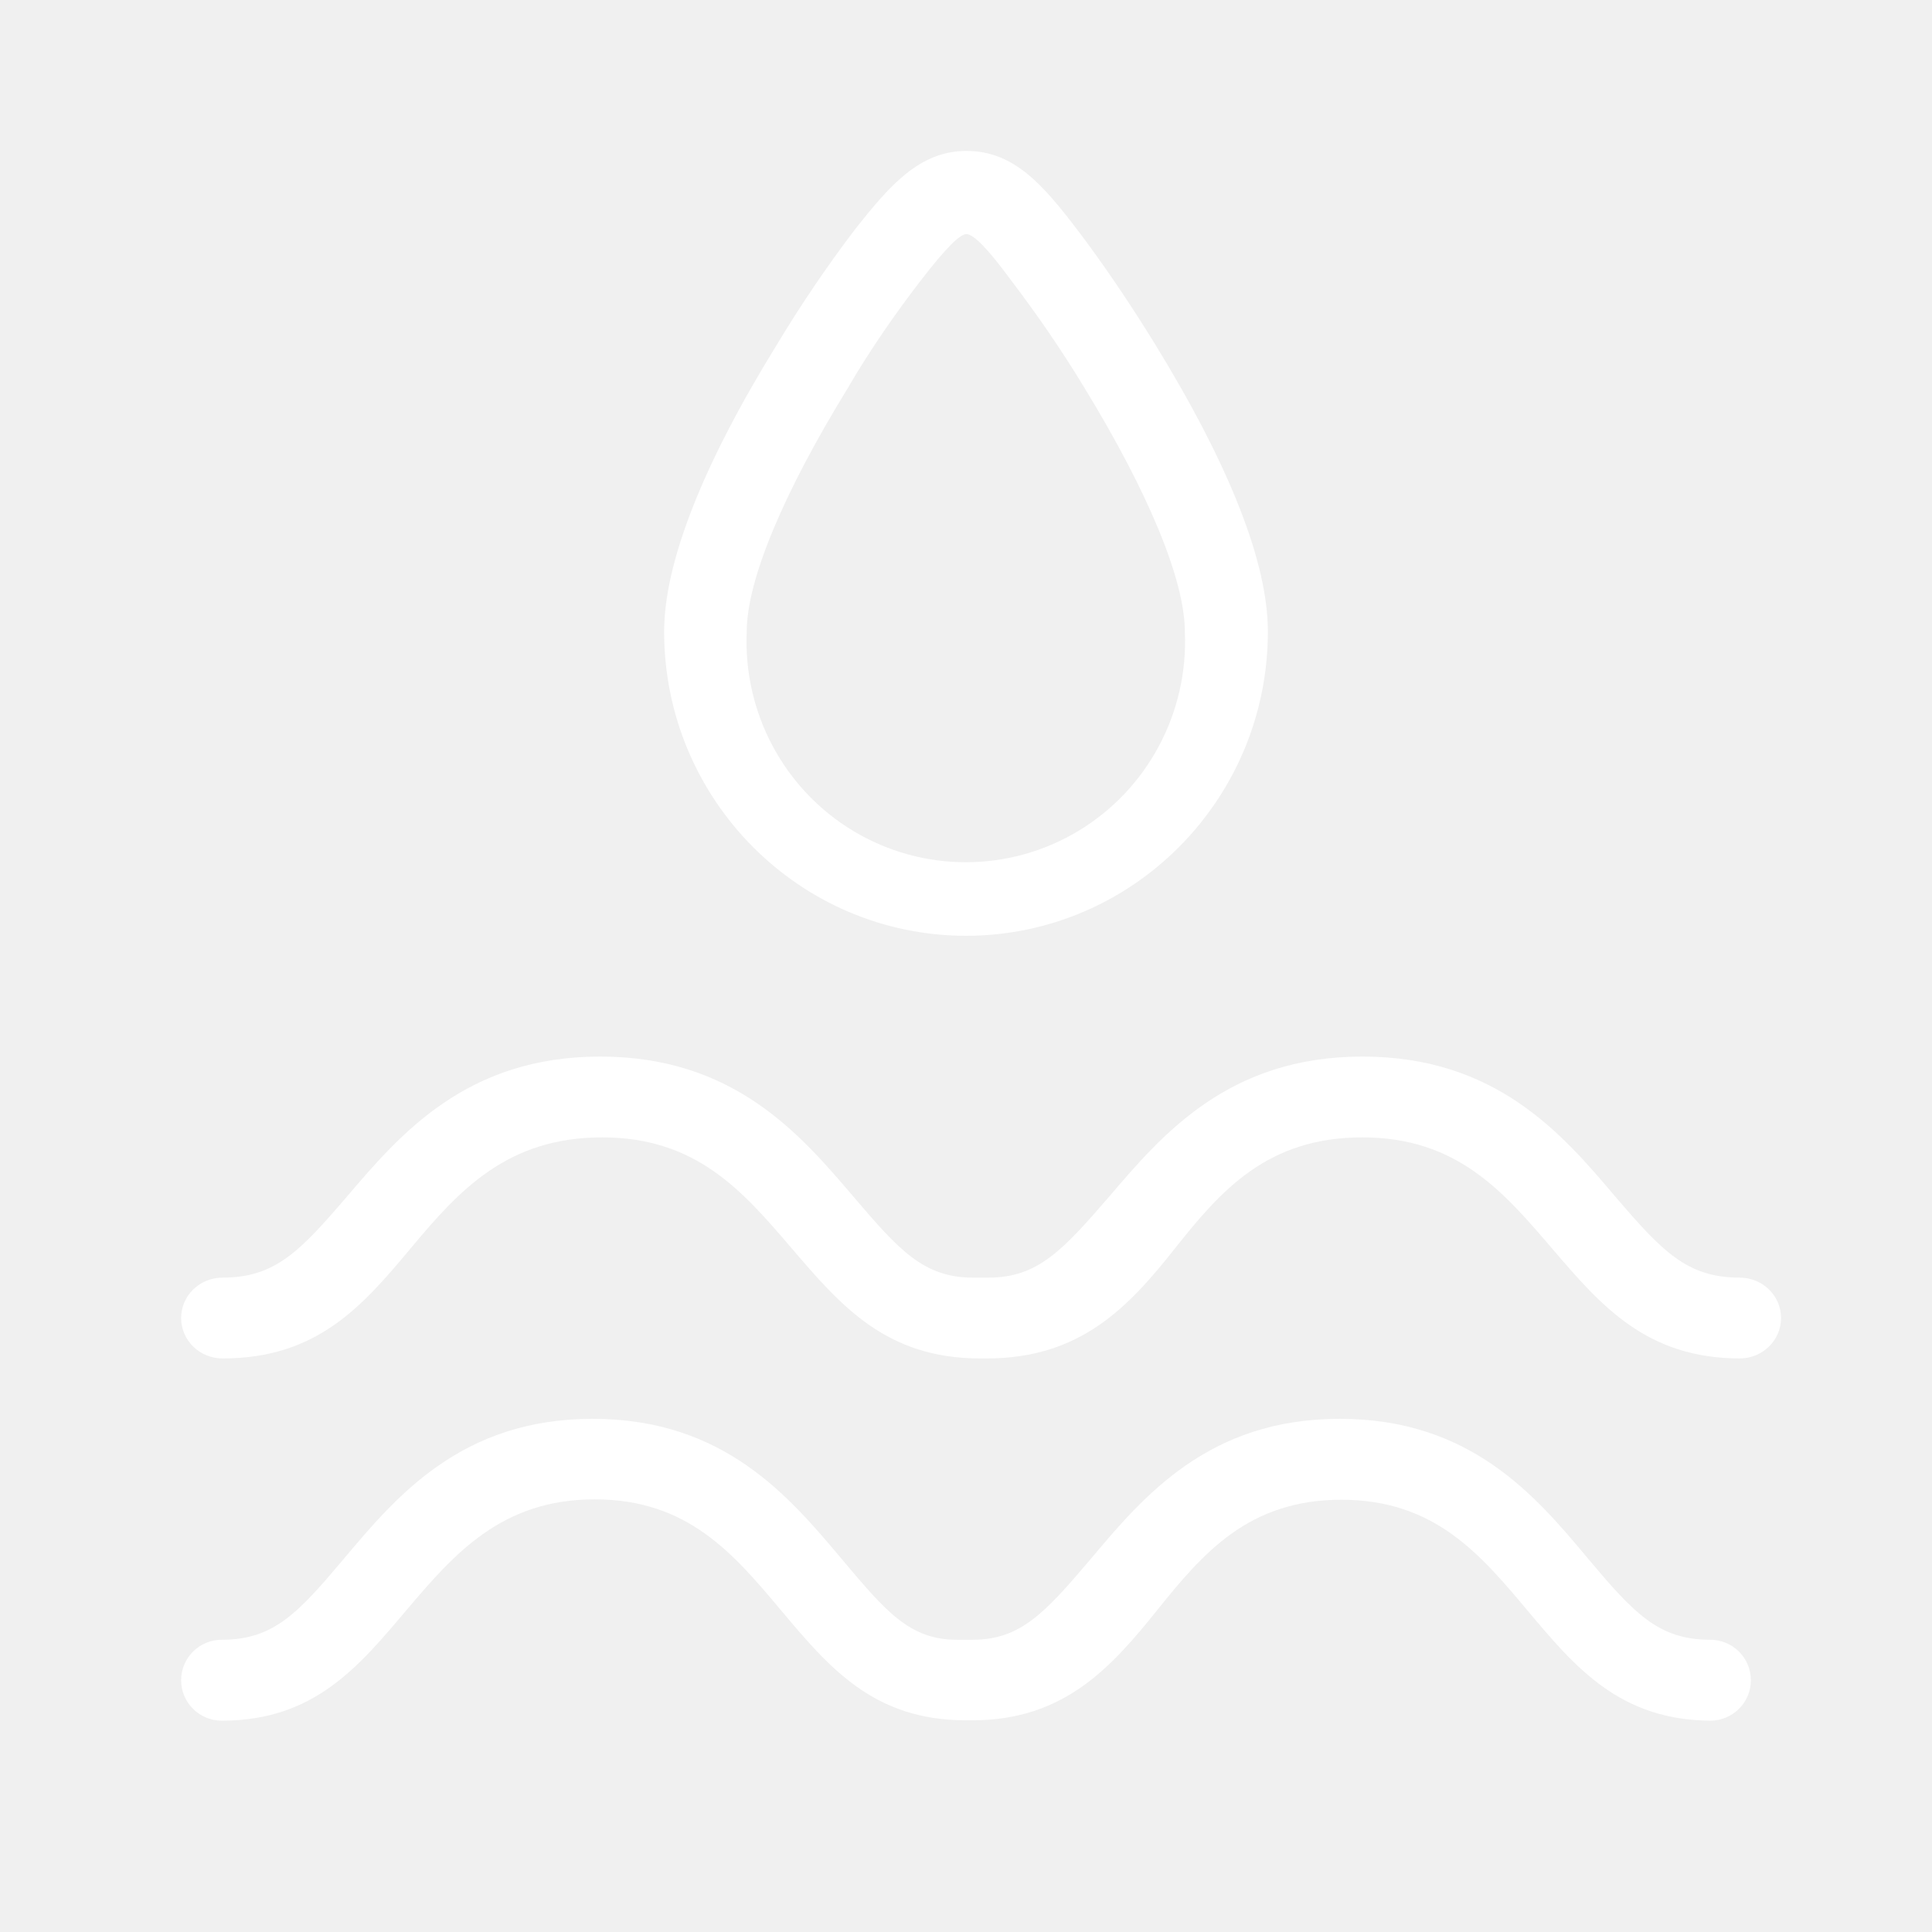
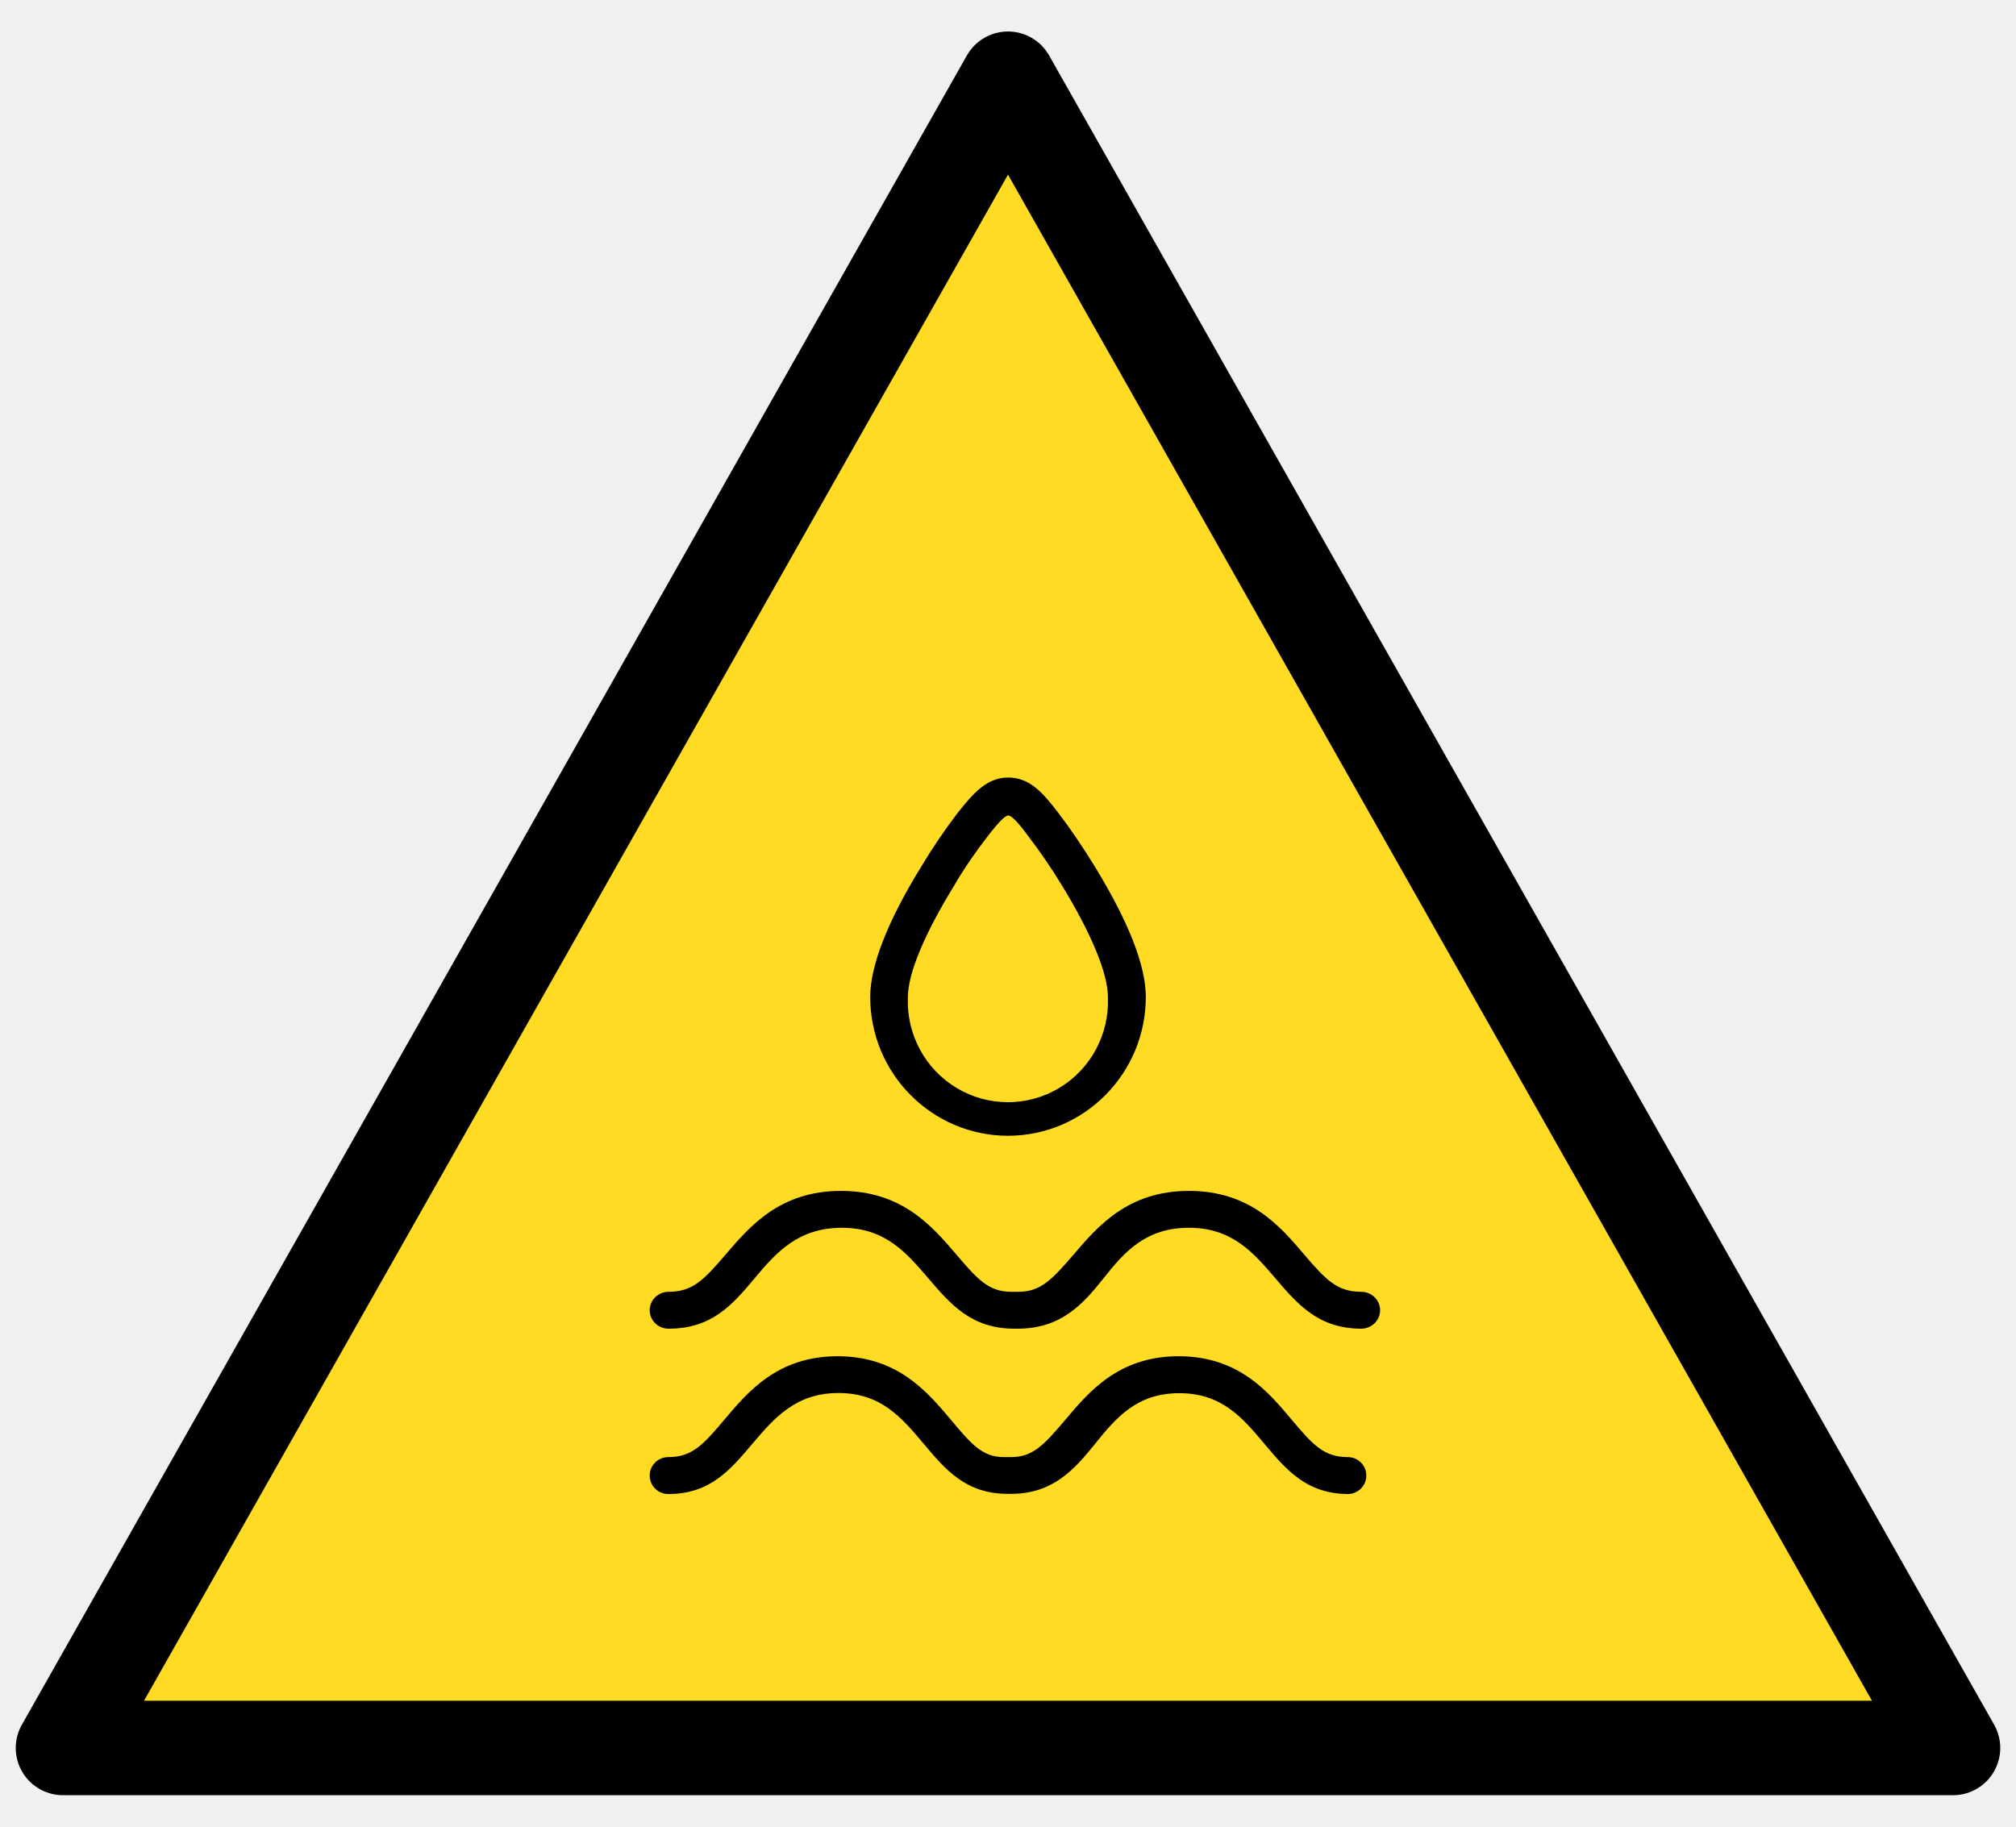
- <svg xmlns="http://www.w3.org/2000/svg" width="64px" height="64px" viewBox="0 0 64 64" version="1.1">
-   <g id="flooding" stroke="none" stroke-width="1" fill="none" fill-rule="evenodd">
-     <g id="13" transform="translate(6, 5)" fill="#FFFFFF" fill-rule="nonzero">
-       <path d="M51.642,40 C48.528,40 47.02,38.233 45.415,36.359 C43.81,34.485 42.274,32.677 39.133,32.677 C35.992,32.677 34.455,34.418 32.919,36.359 C31.383,38.3 29.792,40 26.692,40 L26.459,40 C23.345,40 21.836,38.233 20.232,36.359 C18.627,34.485 17.091,32.677 13.95,32.677 C10.808,32.677 9.217,34.418 7.599,36.359 C5.98,38.3 4.485,40 1.372,40 C0.614,40 0,39.401 0,38.661 C0,37.922 0.614,37.323 1.372,37.323 C3.114,37.323 3.937,36.452 5.487,34.645 C7.256,32.57 9.451,30 13.881,30 C18.311,30 20.506,32.57 22.275,34.645 C23.77,36.399 24.593,37.323 26.226,37.323 L26.555,37.323 L26.747,37.323 C28.365,37.323 29.188,36.439 30.738,34.645 C32.508,32.57 34.702,30 39.133,30 C43.563,30 45.758,32.57 47.513,34.645 C49.063,36.452 49.886,37.323 51.628,37.323 C52.386,37.323 53,37.922 53,38.661 C53,39.401 52.386,40 51.628,40 L51.642,40 Z" id="Path" />
-       <path d="M50.72,52 C47.662,52 46.18,50.231 44.604,48.354 C43.028,46.477 41.519,44.681 38.434,44.681 C35.349,44.681 33.84,46.464 32.332,48.34 C30.823,50.217 29.26,51.987 26.216,51.987 L25.987,51.987 C22.928,51.987 21.447,50.217 19.87,48.34 C18.294,46.464 16.785,44.668 13.701,44.668 C10.616,44.668 9.053,46.464 7.463,48.34 C5.874,50.217 4.405,52 1.347,52 C0.603,52 0,51.4 0,50.66 C0,49.919 0.603,49.319 1.347,49.319 C3.058,49.319 3.866,48.448 5.389,46.638 C7.126,44.574 9.282,42 13.633,42 C17.984,42 20.14,44.574 21.878,46.638 C23.333,48.367 24.127,49.319 25.69,49.319 L25.69,49.319 L26.216,49.319 C27.805,49.319 28.613,48.434 30.136,46.638 C31.874,44.574 34.029,42 38.38,42 C42.732,42 44.887,44.574 46.611,46.638 C48.134,48.448 48.942,49.319 50.653,49.319 C51.397,49.319 52,49.919 52,50.66 C52,51.4 51.397,52 50.653,52 L50.72,52 Z" id="Path" />
-       <path d="M26.014,26 C20.489,26 16.008,21.495 16,15.933 C16,13.661 17.259,10.425 19.735,6.417 C20.527,5.1 21.39,3.826 22.32,2.603 C23.483,1.129 24.468,0 26.014,0 C27.56,0 28.517,1.074 29.68,2.603 C30.501,3.677 31.417,5.026 32.265,6.404 L32.265,6.404 C34.741,10.439 36,13.647 36,15.919 C36,21.476 31.533,25.985 26.014,26 L26.014,26 Z M26.014,2.754 C25.795,2.754 25.316,3.236 24.509,4.283 C23.702,5.329 22.84,6.555 22.088,7.85 C19.94,11.347 18.736,14.226 18.736,15.933 C18.62,18.619 19.977,21.152 22.271,22.53 C24.564,23.907 27.423,23.907 29.716,22.53 C32.009,21.152 33.366,18.619 33.25,15.933 C33.25,14.226 32.06,11.347 29.926,7.85 L29.926,7.85 C29.178,6.618 28.365,5.428 27.491,4.283 C26.725,3.236 26.246,2.754 26.014,2.754 Z" id="Shape" />
+ <svg xmlns="http://www.w3.org/2000/svg" width="64" height="58" viewBox="0 0 64 58">
+   <path d="M32 2.5 L62 55.5 H2 Z" fill="#FFDB23" stroke="#000" stroke-width="3" stroke-linejoin="round" />
+   <svg x="18" y="22.5" width="28" height="28" viewBox="0 0 64 64" fill="#000000">
+     <g id="flooding" stroke="none" stroke-width="1" fill="none" fill-rule="evenodd">
+       <g id="13" transform="translate(6, 5)" fill="#000000" fill-rule="nonzero">
+         <path d="M51.642,40 C48.528,40 47.02,38.233 45.415,36.359 C43.81,34.485 42.274,32.677 39.133,32.677 C35.992,32.677 34.455,34.418 32.919,36.359 C31.383,38.3 29.792,40 26.692,40 L26.459,40 C23.345,40 21.836,38.233 20.232,36.359 C18.627,34.485 17.091,32.677 13.95,32.677 C10.808,32.677 9.217,34.418 7.599,36.359 C5.98,38.3 4.485,40 1.372,40 C0.614,40 0,39.401 0,38.661 C0,37.922 0.614,37.323 1.372,37.323 C3.114,37.323 3.937,36.452 5.487,34.645 C7.256,32.57 9.451,30 13.881,30 C18.311,30 20.506,32.57 22.275,34.645 C23.77,36.399 24.593,37.323 26.226,37.323 L26.555,37.323 L26.747,37.323 C28.365,37.323 29.188,36.439 30.738,34.645 C32.508,32.57 34.702,30 39.133,30 C43.563,30 45.758,32.57 47.513,34.645 C49.063,36.452 49.886,37.323 51.628,37.323 C52.386,37.323 53,37.922 53,38.661 C53,39.401 52.386,40 51.628,40 L51.642,40 Z" id="Path" />
+         <path d="M50.72,52 C47.662,52 46.18,50.231 44.604,48.354 C43.028,46.477 41.519,44.681 38.434,44.681 C35.349,44.681 33.84,46.464 32.332,48.34 C30.823,50.217 29.26,51.987 26.216,51.987 L25.987,51.987 C22.928,51.987 21.447,50.217 19.87,48.34 C18.294,46.464 16.785,44.668 13.701,44.668 C10.616,44.668 9.053,46.464 7.463,48.34 C5.874,50.217 4.405,52 1.347,52 C0.603,52 0,51.4 0,50.66 C0,49.919 0.603,49.319 1.347,49.319 C3.058,49.319 3.866,48.448 5.389,46.638 C7.126,44.574 9.282,42 13.633,42 C17.984,42 20.14,44.574 21.878,46.638 C23.333,48.367 24.127,49.319 25.69,49.319 L25.69,49.319 L26.216,49.319 C27.805,49.319 28.613,48.434 30.136,46.638 C31.874,44.574 34.029,42 38.38,42 C42.732,42 44.887,44.574 46.611,46.638 C48.134,48.448 48.942,49.319 50.653,49.319 C51.397,49.319 52,49.919 52,50.66 C52,51.4 51.397,52 50.653,52 L50.72,52 Z" id="Path" />
+         <path d="M26.014,26 C20.489,26 16.008,21.495 16,15.933 C16,13.661 17.259,10.425 19.735,6.417 C20.527,5.1 21.39,3.826 22.32,2.603 C23.483,1.129 24.468,0 26.014,0 C27.56,0 28.517,1.074 29.68,2.603 C30.501,3.677 31.417,5.026 32.265,6.404 L32.265,6.404 C34.741,10.439 36,13.647 36,15.919 C36,21.476 31.533,25.985 26.014,26 L26.014,26 Z M26.014,2.754 C25.795,2.754 25.316,3.236 24.509,4.283 C23.702,5.329 22.84,6.555 22.088,7.85 C19.94,11.347 18.736,14.226 18.736,15.933 C18.62,18.619 19.977,21.152 22.271,22.53 C24.564,23.907 27.423,23.907 29.716,22.53 C32.009,21.152 33.366,18.619 33.25,15.933 C33.25,14.226 32.06,11.347 29.926,7.85 L29.926,7.85 C29.178,6.618 28.365,5.428 27.491,4.283 C26.725,3.236 26.246,2.754 26.014,2.754 Z" id="Shape" />
+       </g>
    </g>
-   </g>
+   </svg>
</svg>
